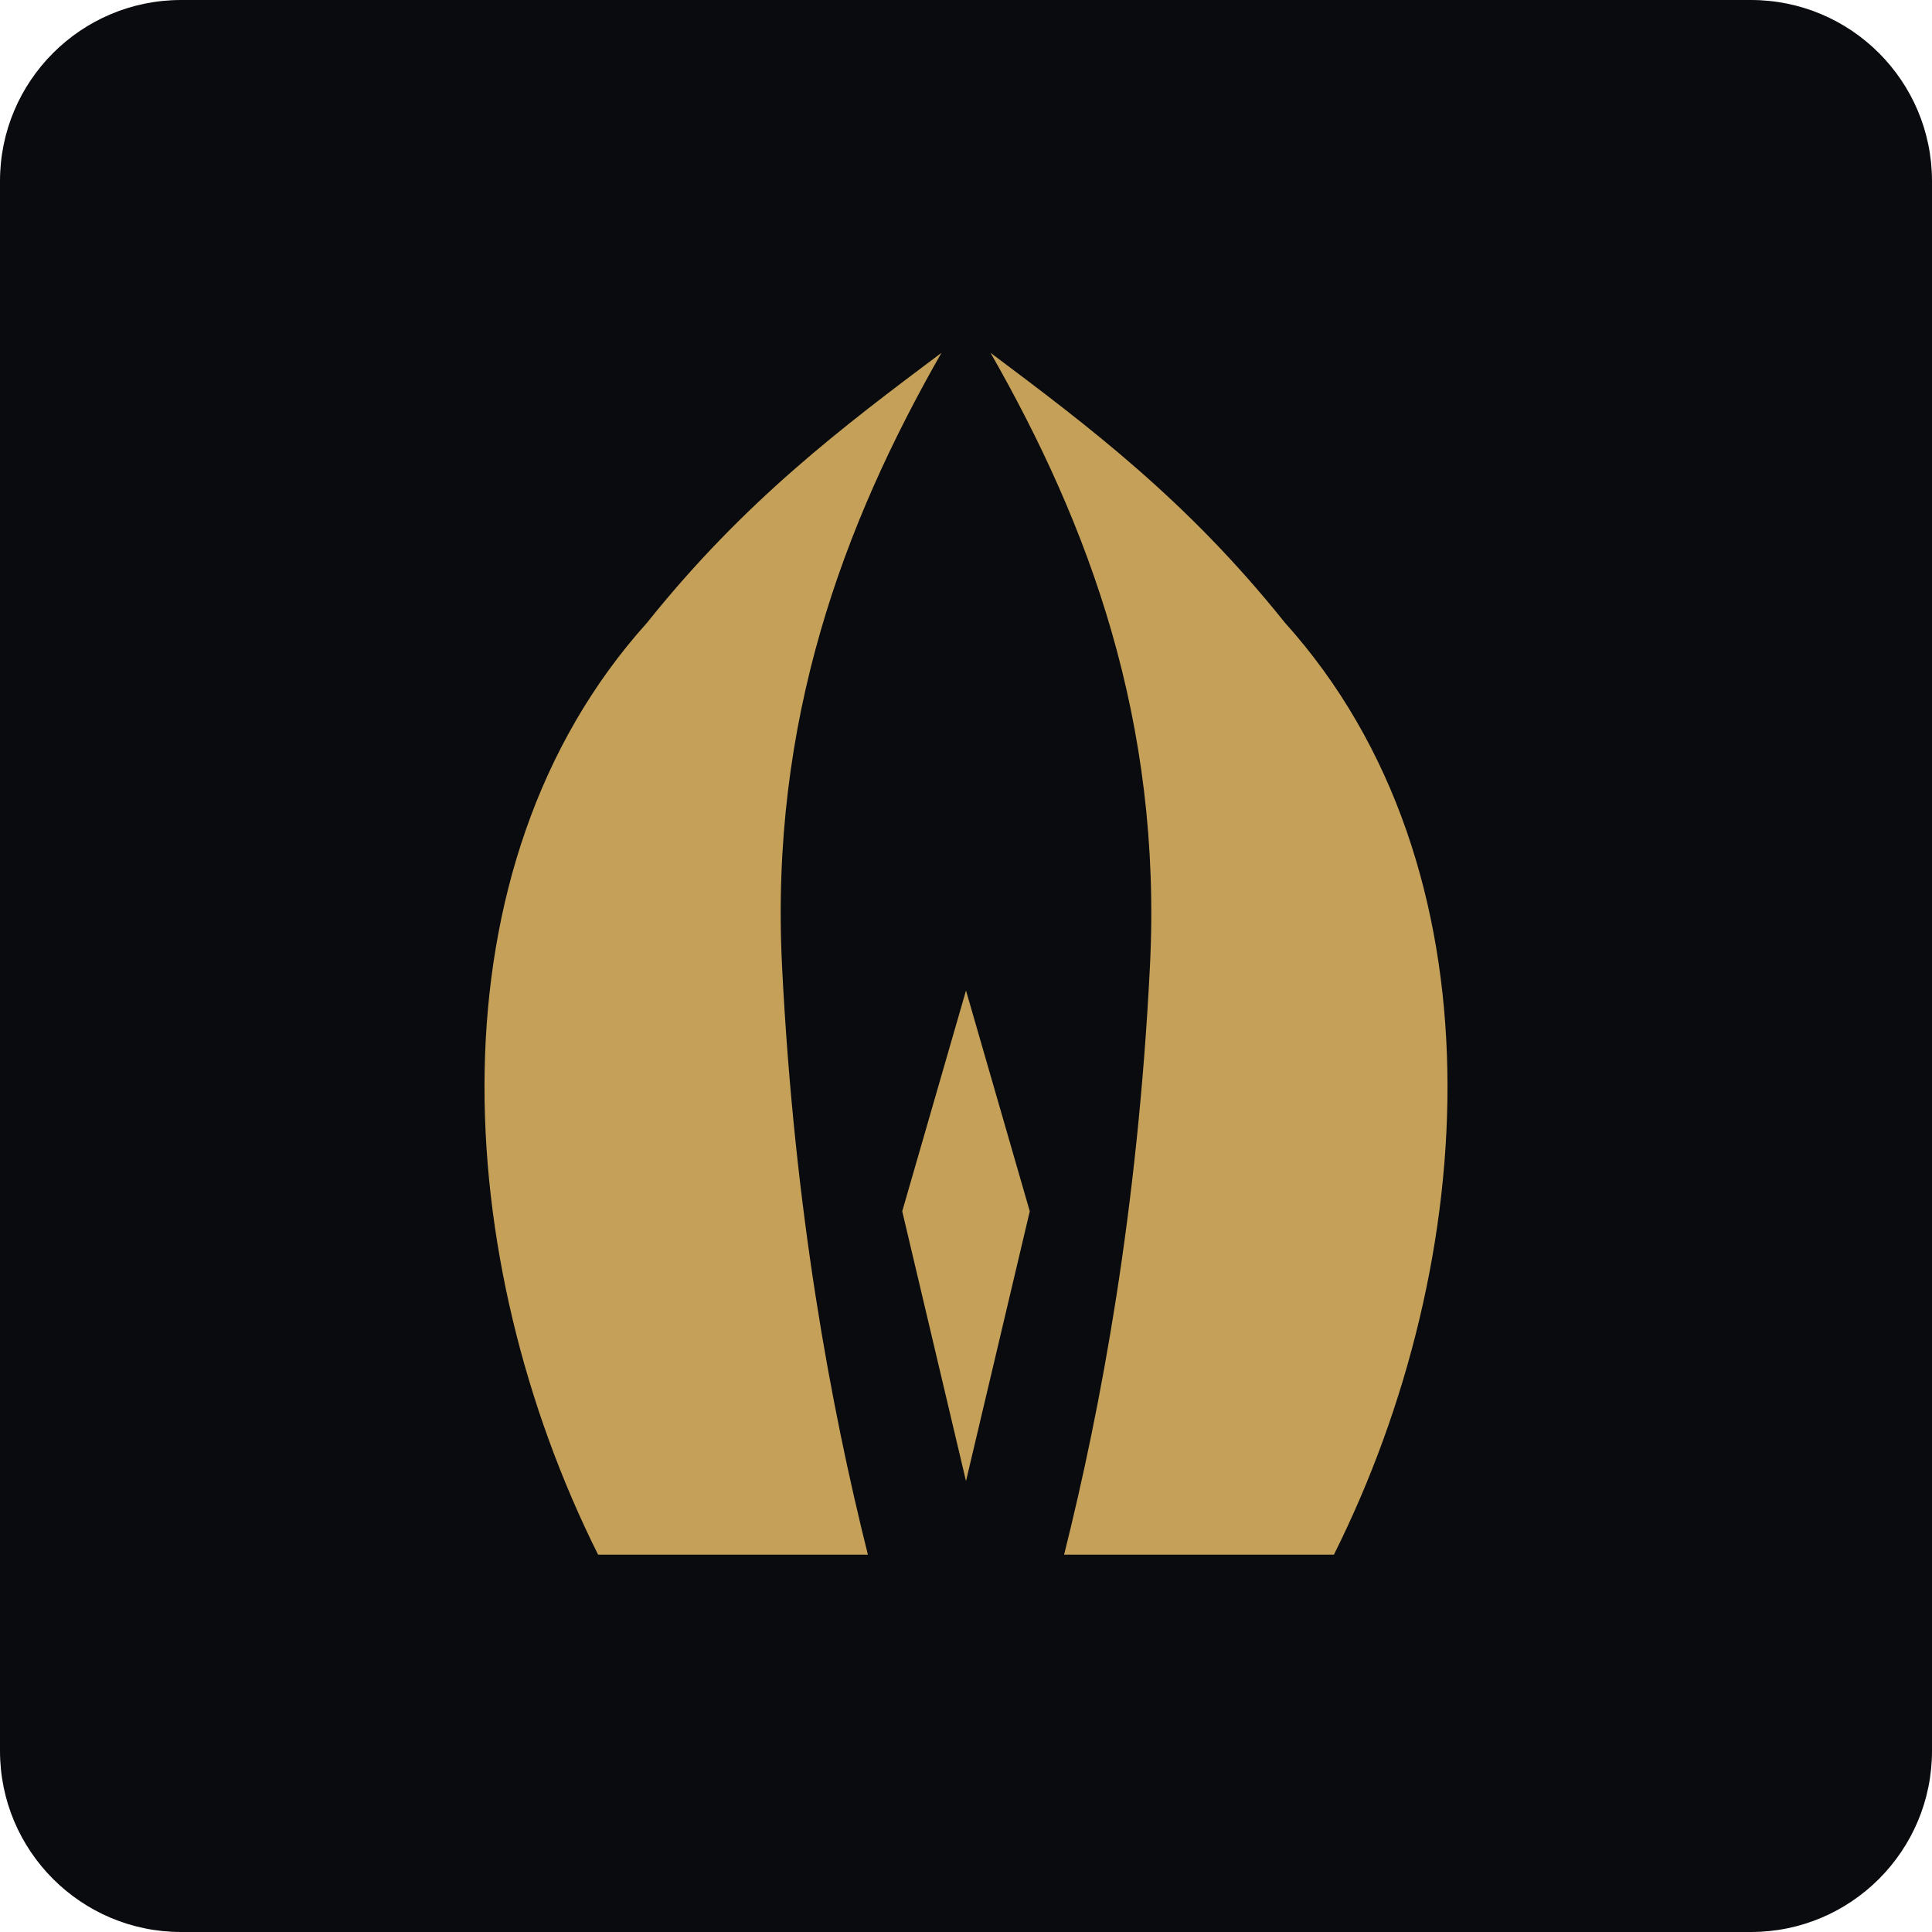
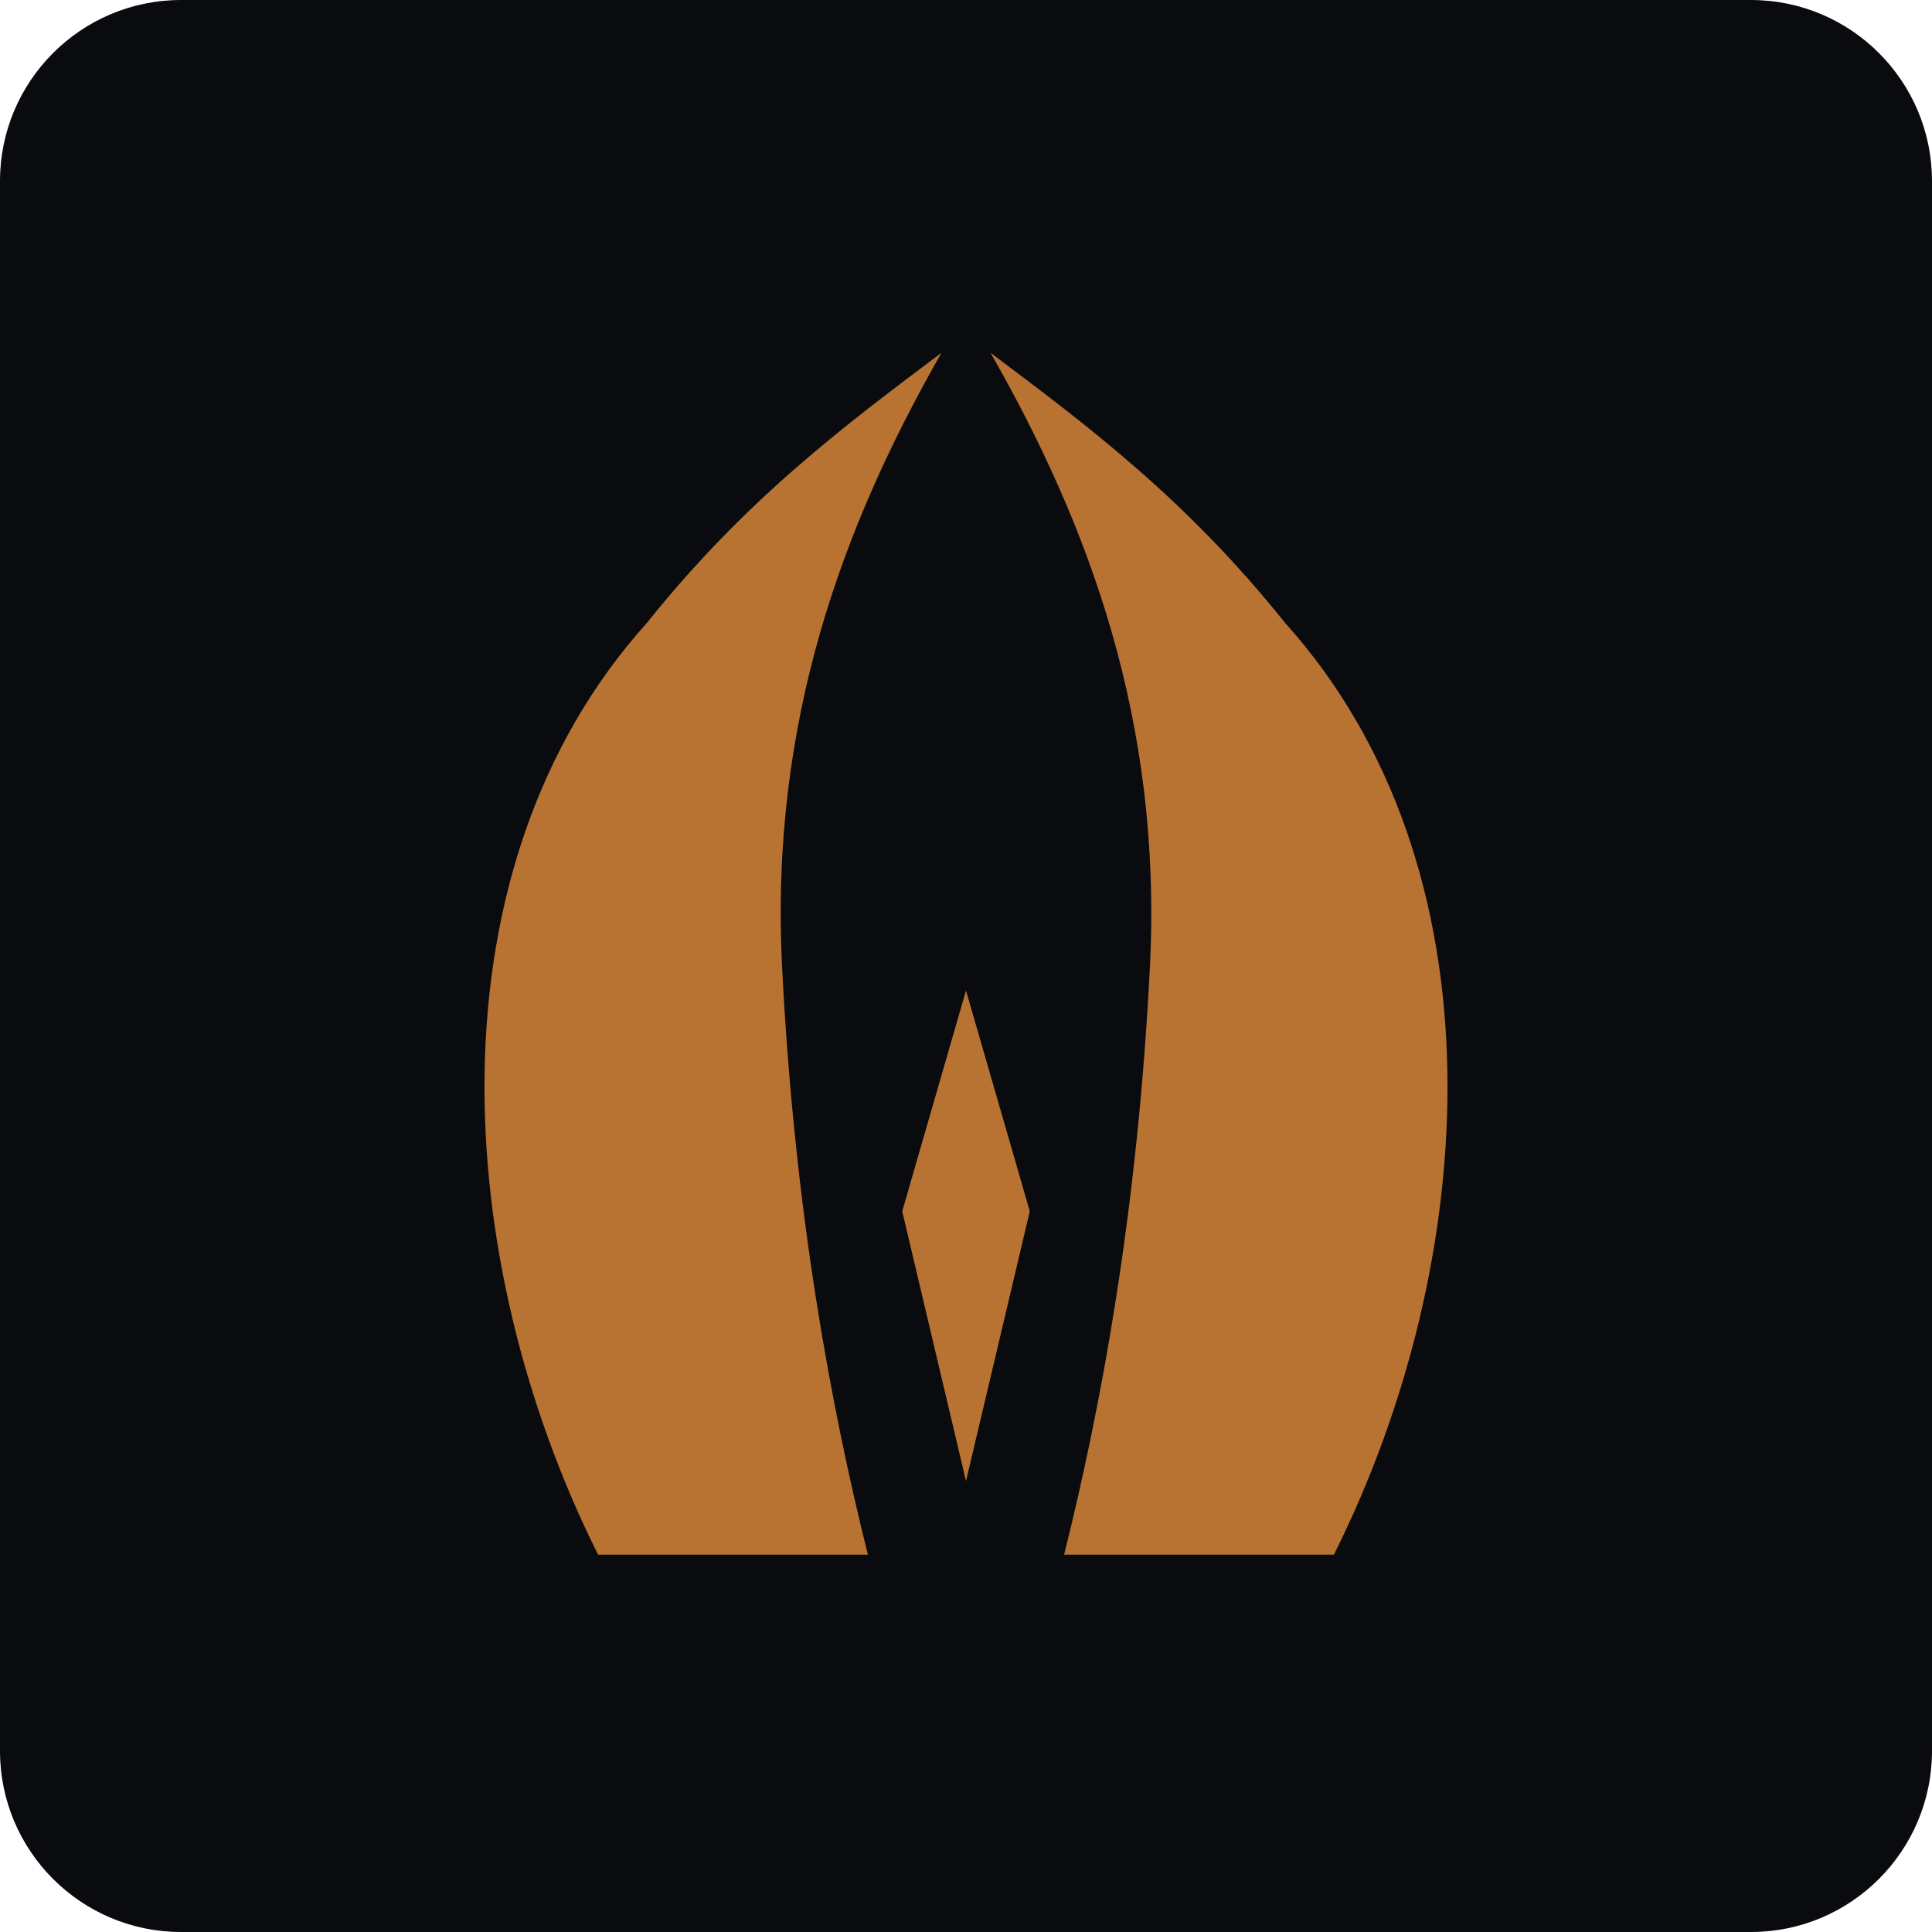
<svg xmlns="http://www.w3.org/2000/svg" viewBox="0 0 64 64">
  <rect width="64" height="64" rx="6" fill="#0A0B0E" />
-   <g transform="translate(6 6) scale(0.8125)" fill="#C5A059">
+   <g transform="translate(6 6) scale(0.8125)" fill="#B87333">
    <path d="M17 56 C11 44 10 28 19 18 C23 13 27 10 31 7 C27 14 24 22 24.5 32 C25 42 26.5 50 28 56 Z" />
    <path d="M47 56 C53 44 54 28 45 18 C41 13 37 10 33 7 C37 14 40 22 39.5 32 C39 42 37.5 50 36 56 Z" />
    <path d="M32 33 L34.6 42 L32 53 L29.4 42 Z" />
  </g>
</svg>
